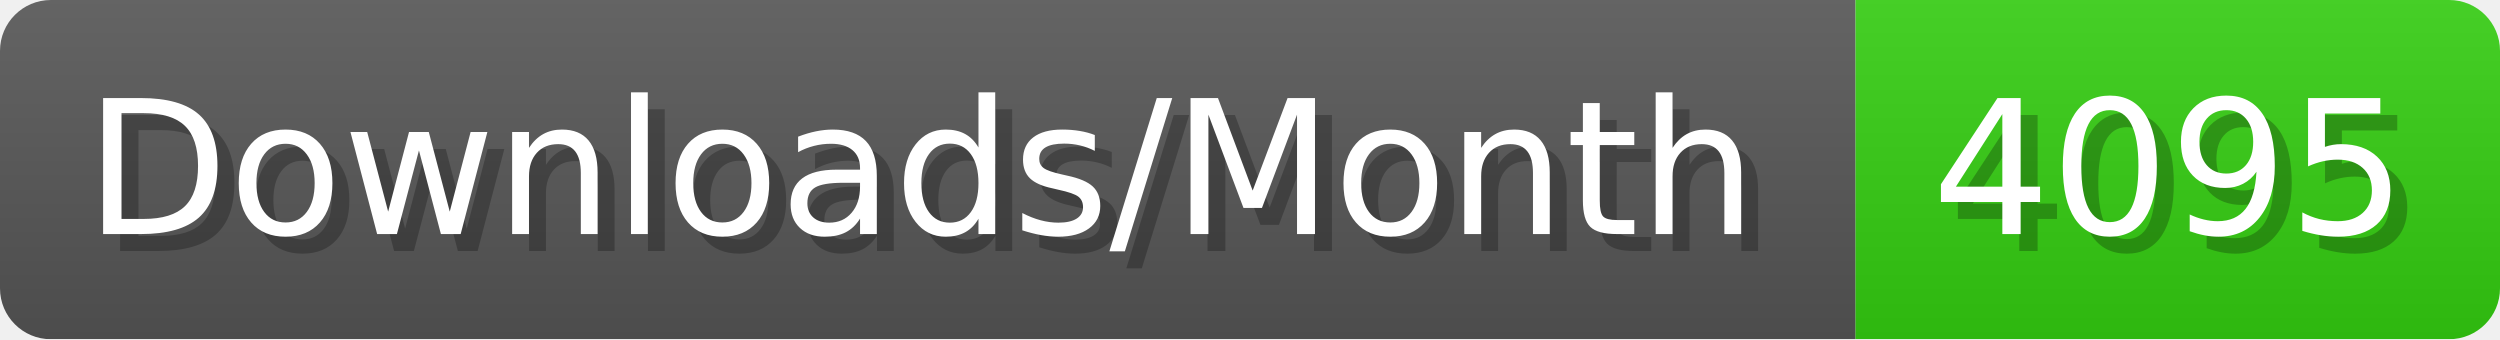
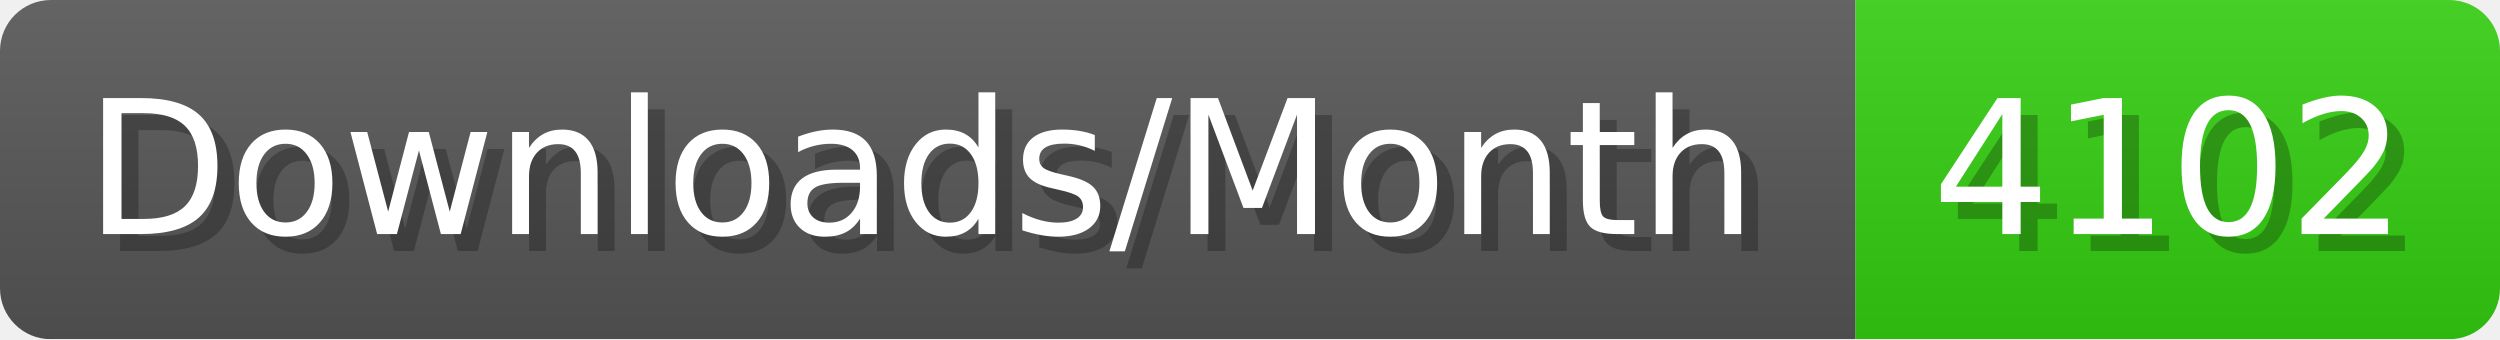
- <svg xmlns="http://www.w3.org/2000/svg" width="147.4" height="20" viewBox="0 0 1474 200" role="img" aria-label="Downloads/Month: 4095">
+ <svg xmlns="http://www.w3.org/2000/svg" width="147.4" height="20" viewBox="0 0 1474 200" role="img" aria-label="Downloads/Month: 4102">
  <linearGradient id="YlXUI" x2="0" y2="100%">
    <stop offset="0" stop-opacity=".1" stop-color="#EEE" />
    <stop offset="1" stop-opacity=".1" />
  </linearGradient>
  <mask id="JHhop">
    <rect width="1474" height="200" rx="30" fill="#FFF" />
  </mask>
  <g mask="url(#JHhop)">
    <rect width="1094" height="200" fill="#555" />
    <rect width="380" height="200" fill="#3C1" x="1094" />
    <rect width="1474" height="200" fill="url(#YlXUI)" />
  </g>
  <g aria-hidden="true" fill="#fff" text-anchor="start" font-family="Verdana,DejaVu Sans,sans-serif" font-size="110">
    <text x="60" y="148" textLength="994" fill="#000" opacity="0.25">Downloads/Month</text>
    <text x="50" y="138" textLength="994">Downloads/Month</text>
-     <text x="1149" y="148" textLength="280" fill="#000" opacity="0.25">4095</text>
-     <text x="1139" y="138" textLength="280">4095</text>
+     <text x="1149" y="148" textLength="280" fill="#000" opacity="0.25">4102</text>
+     <text x="1139" y="138" textLength="280">4102</text>
  </g>
</svg>
